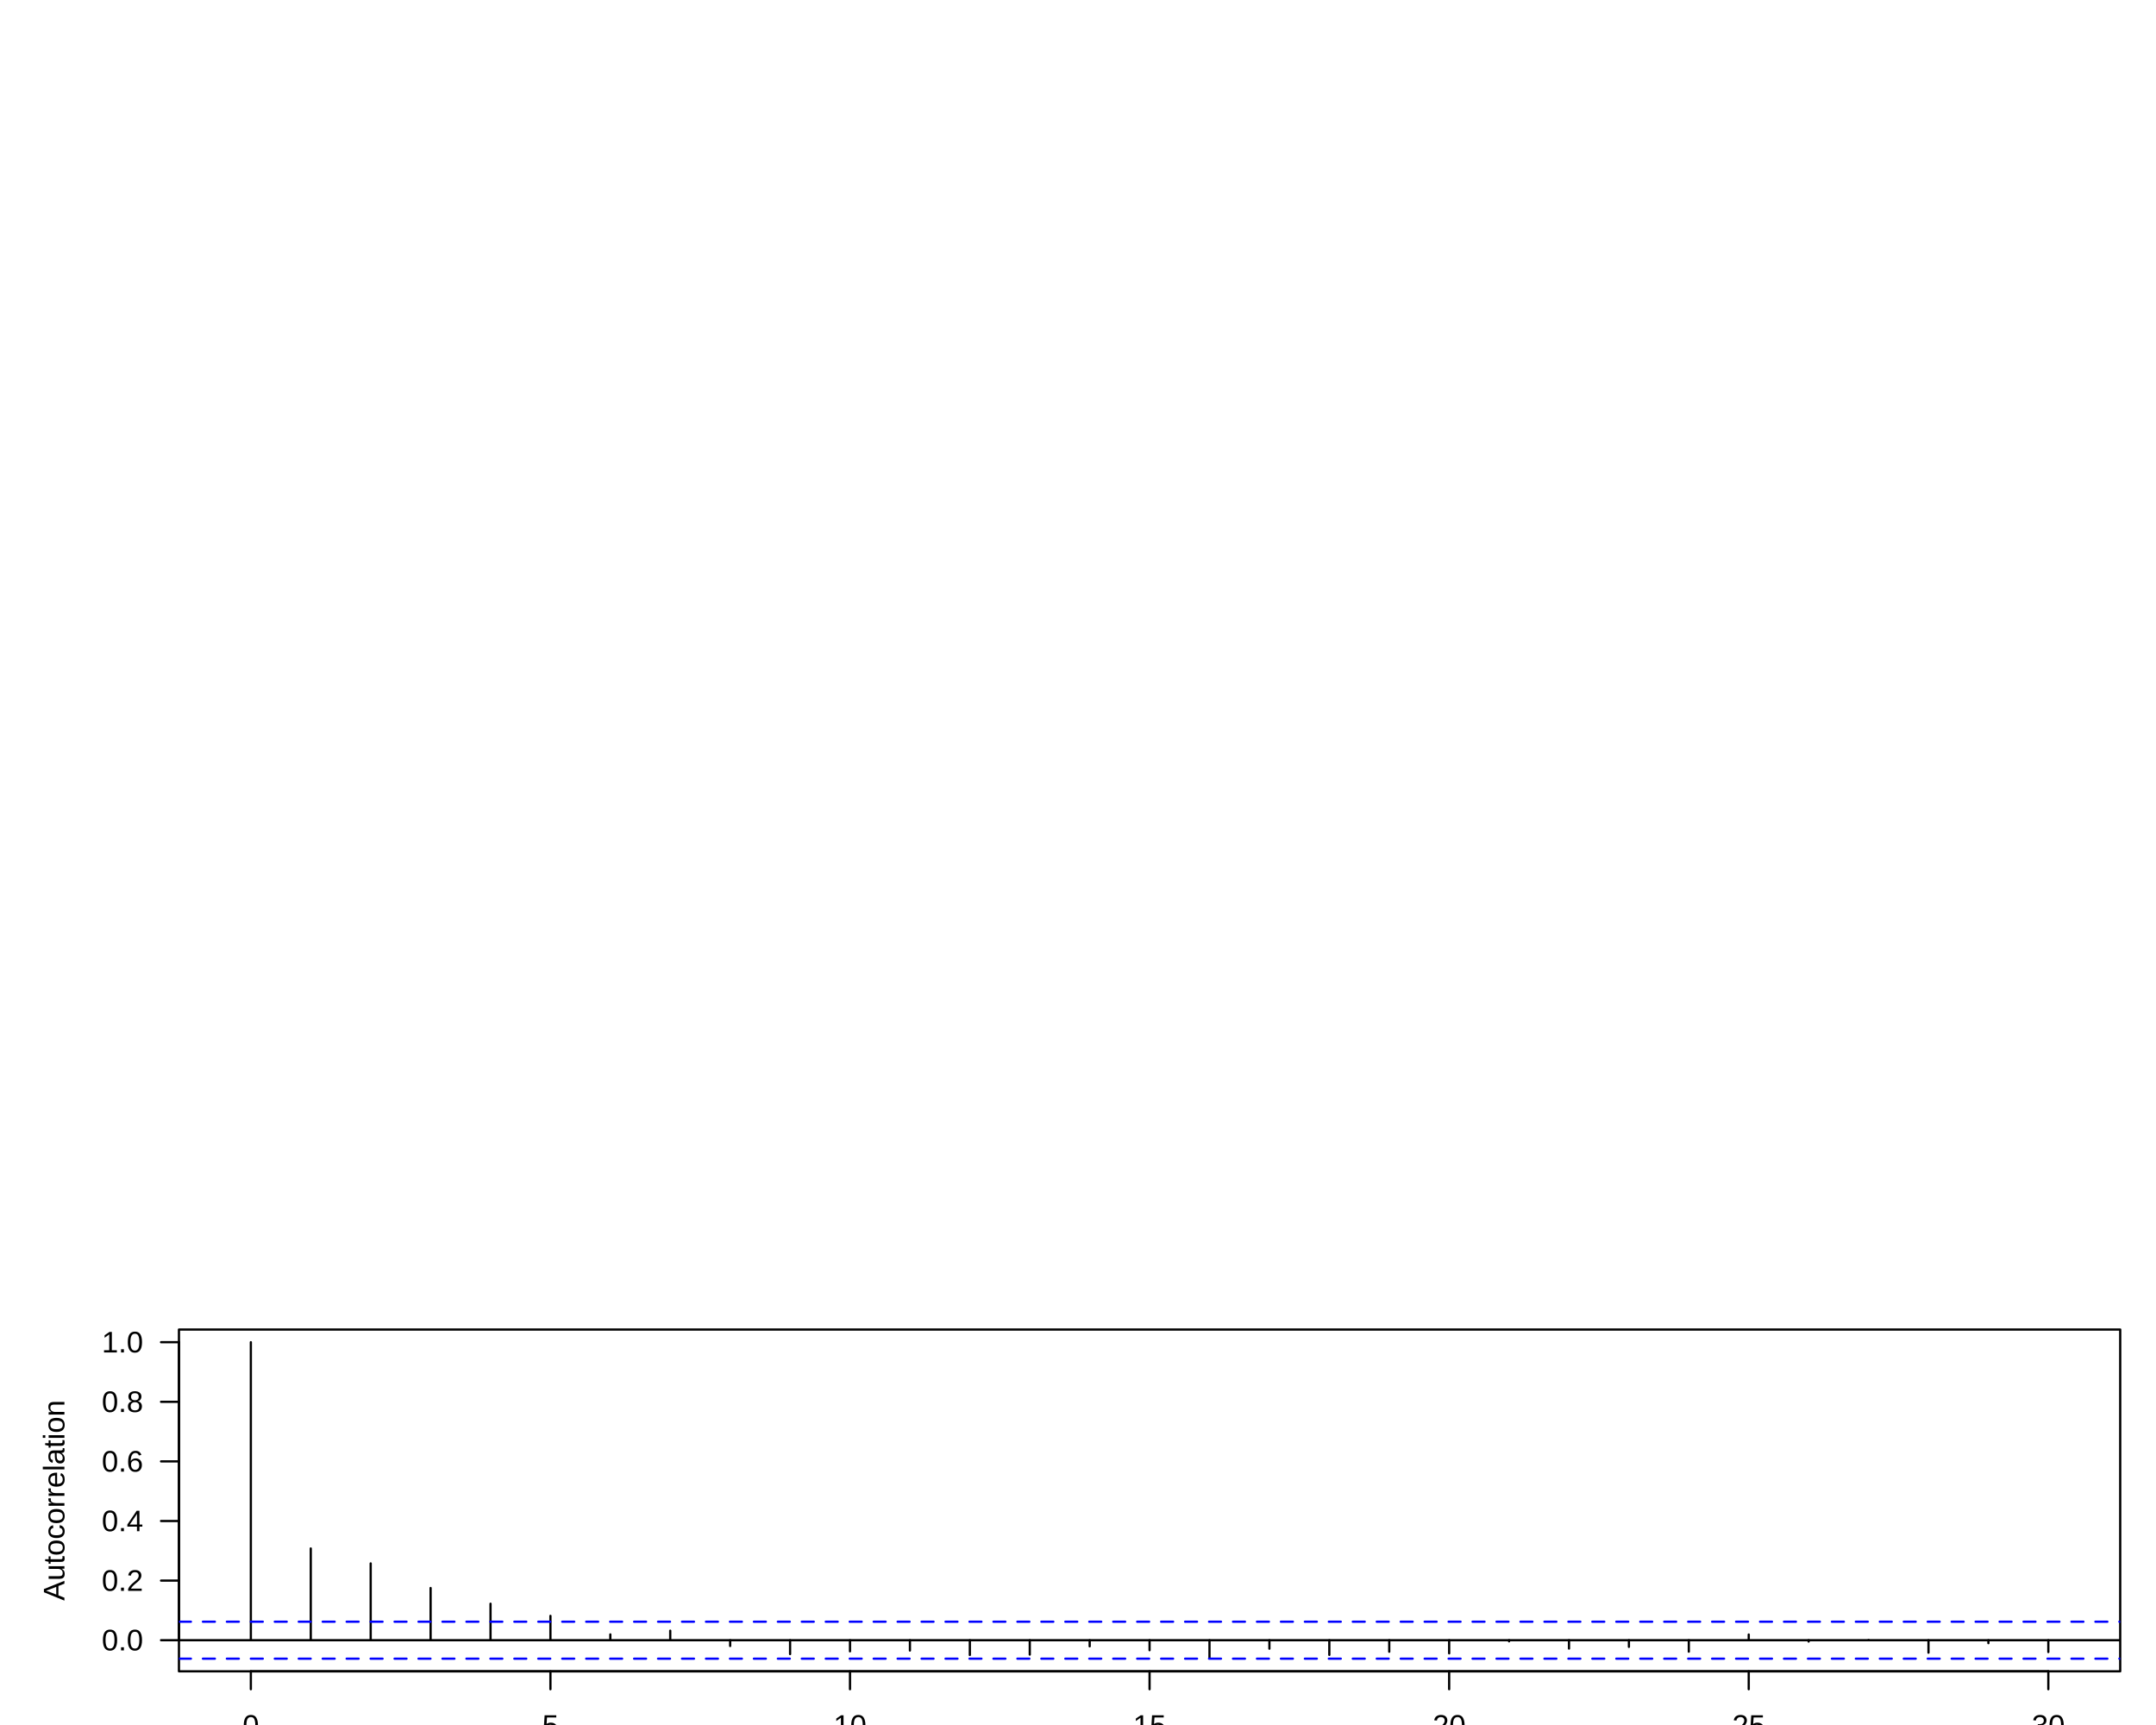
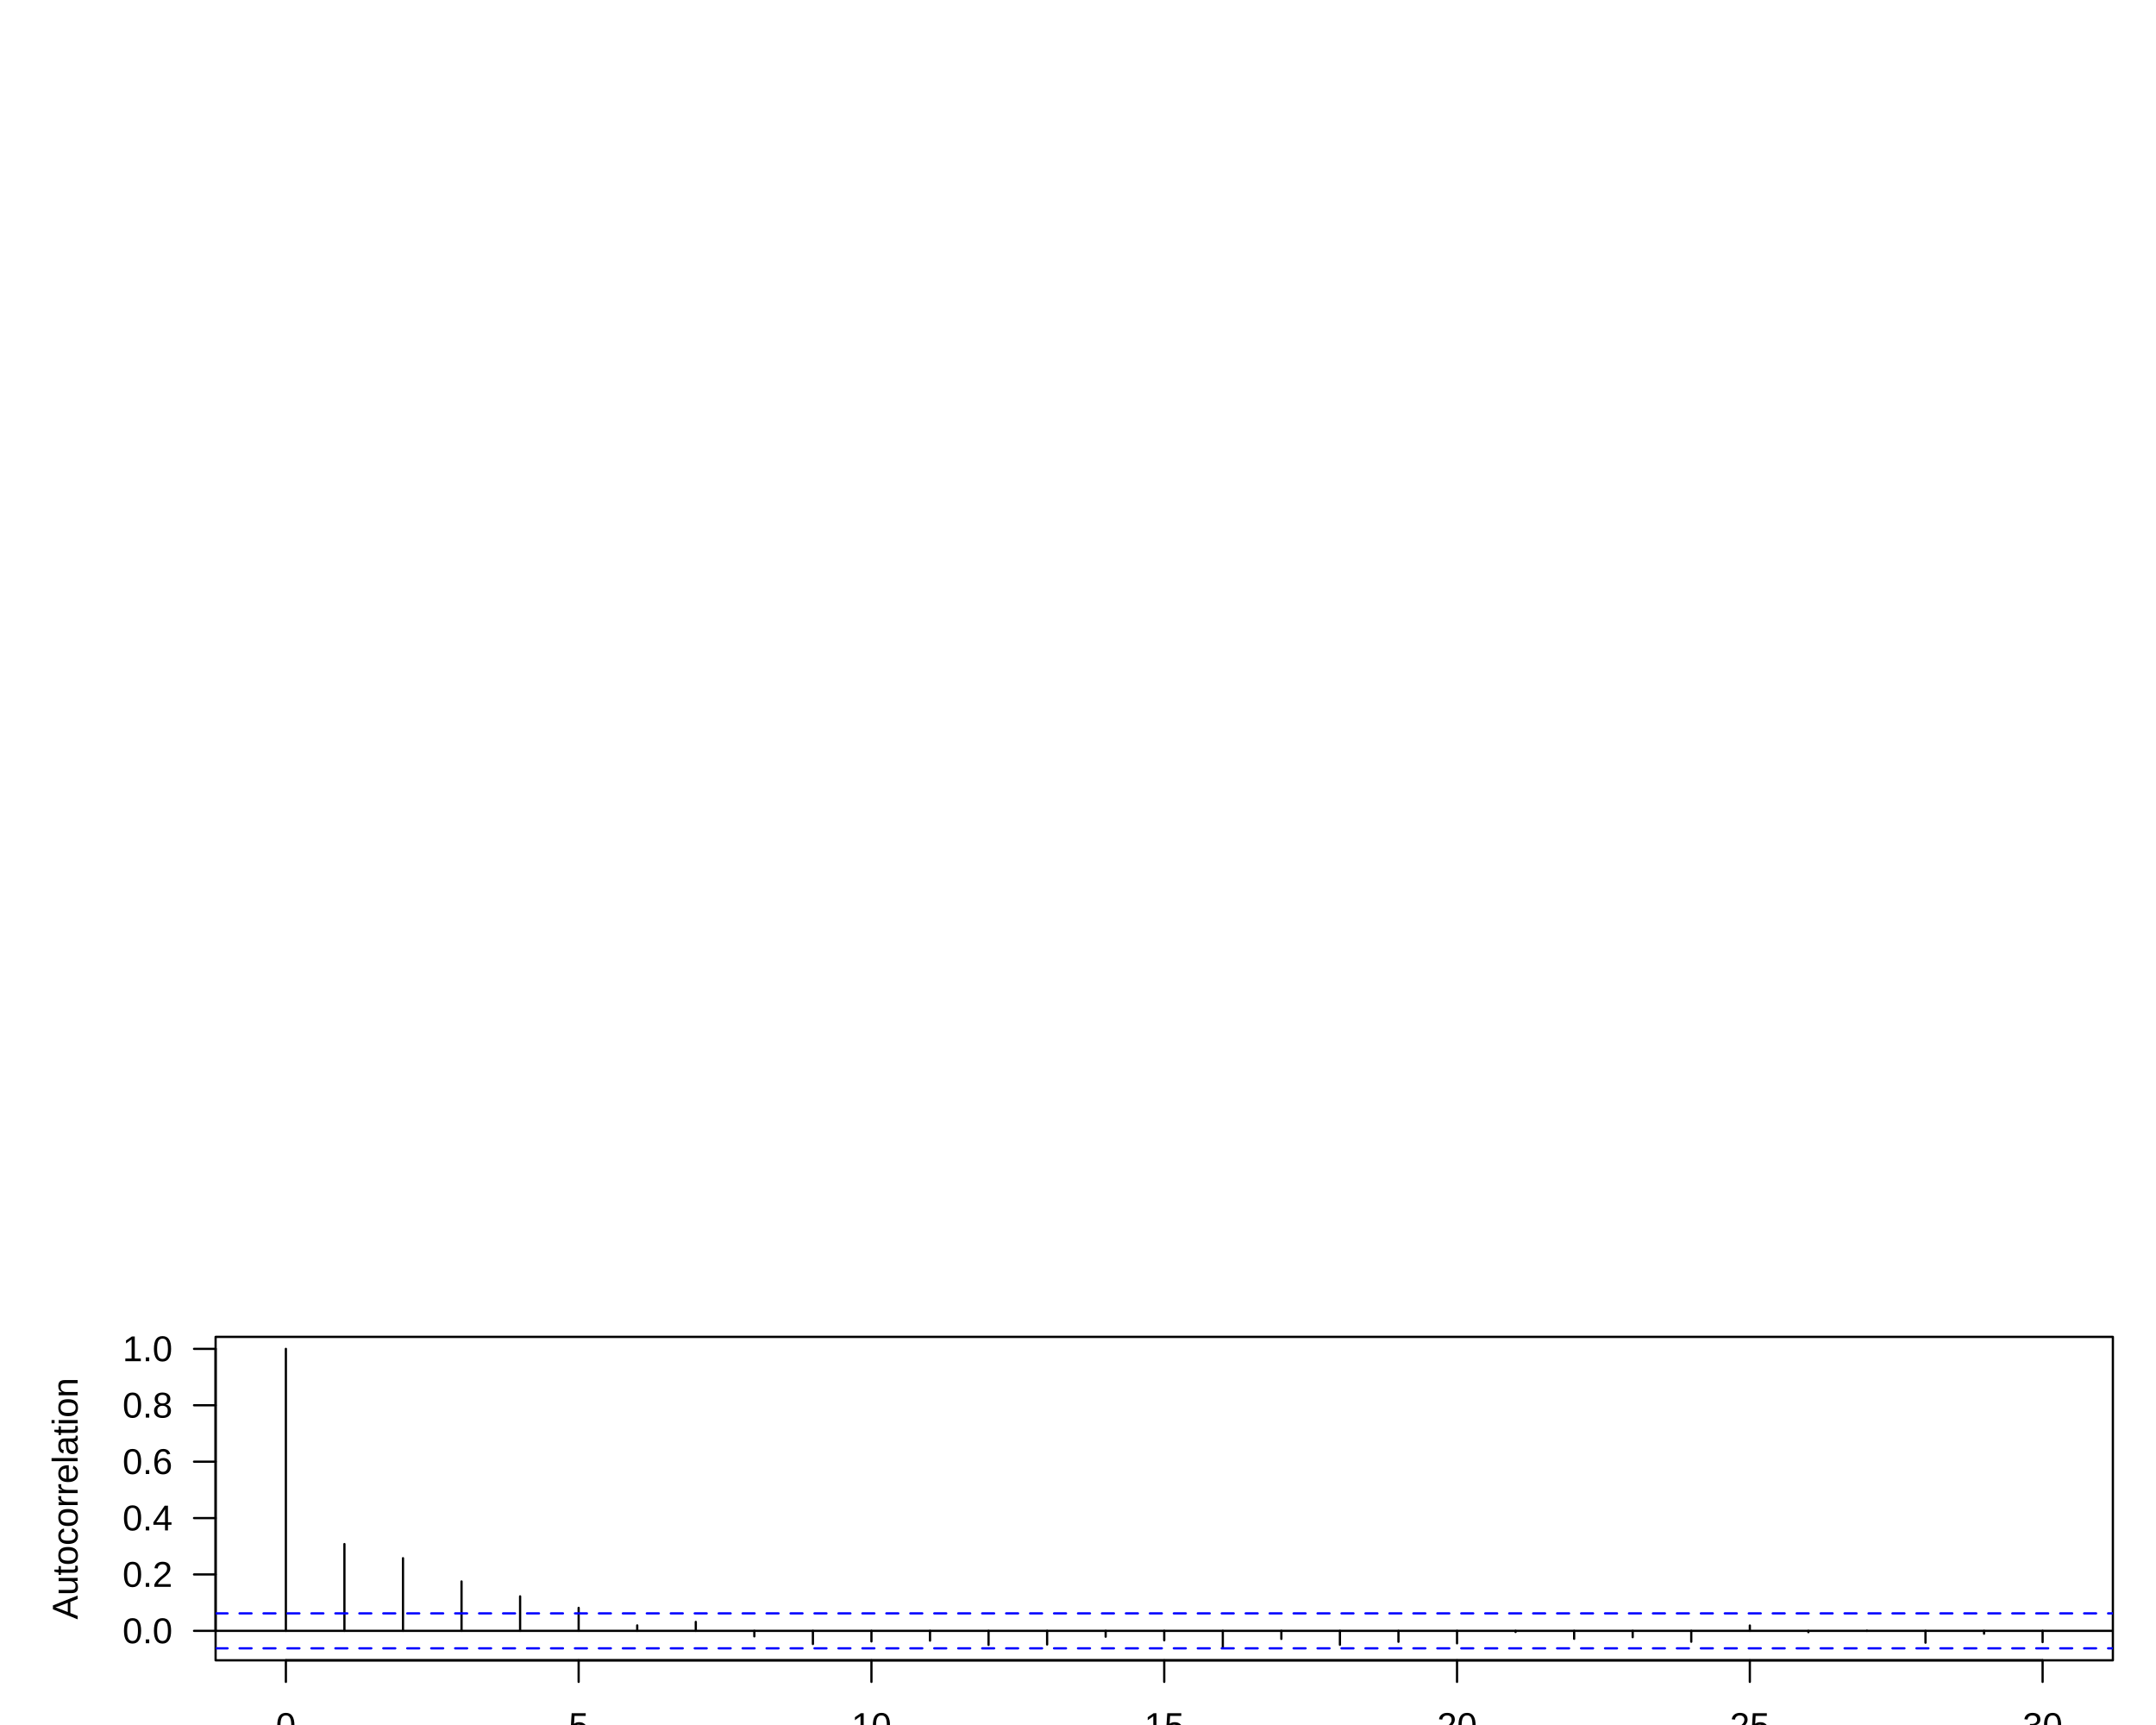
<svg xmlns="http://www.w3.org/2000/svg" viewBox="0 0 720.00 576.00">
  <defs>
    <style type="text/css">
    line, polyline, polygon, path, rect, circle {
      fill: none;
      stroke: #000000;
      stroke-linecap: round;
      stroke-linejoin: round;
      stroke-miterlimit: 10.00;
    }
  </style>
  </defs>
  <rect width="100%" height="100%" style="stroke: none; fill: #FFFFFF;" />
  <defs>
-     <clipPath id="cpNTkuNzZ8NzA4LjA1fDU1OC4wN3w0NDMuOTU=">
-       <rect x="59.76" y="443.95" width="648.29" height="114.12" />
+     <clipPath id="cpNzIuMDB8NzA1LjYwfDU1NC40MHw0NDYuNDA=">
+       <rect x="72.00" y="446.40" width="633.60" height="108.00" />
    </clipPath>
  </defs>
-   <line x1="83.77" y1="547.68" x2="83.77" y2="448.18" style="stroke-width: 0.75;" clip-path="url(#cpNTkuNzZ8NzA4LjA1fDU1OC4wN3w0NDMuOTU=)" />
-   <line x1="103.78" y1="547.68" x2="103.78" y2="517.05" style="stroke-width: 0.75;" clip-path="url(#cpNTkuNzZ8NzA4LjA1fDU1OC4wN3w0NDMuOTU=)" />
-   <line x1="123.79" y1="547.68" x2="123.79" y2="522.04" style="stroke-width: 0.75;" clip-path="url(#cpNTkuNzZ8NzA4LjA1fDU1OC4wN3w0NDMuOTU=)" />
-   <line x1="143.80" y1="547.68" x2="143.80" y2="530.25" style="stroke-width: 0.75;" clip-path="url(#cpNTkuNzZ8NzA4LjA1fDU1OC4wN3w0NDMuOTU=)" />
-   <line x1="163.81" y1="547.68" x2="163.81" y2="535.50" style="stroke-width: 0.75;" clip-path="url(#cpNTkuNzZ8NzA4LjA1fDU1OC4wN3w0NDMuOTU=)" />
-   <line x1="183.82" y1="547.68" x2="183.82" y2="539.56" style="stroke-width: 0.75;" clip-path="url(#cpNTkuNzZ8NzA4LjA1fDU1OC4wN3w0NDMuOTU=)" />
-   <line x1="203.82" y1="547.68" x2="203.82" y2="545.75" style="stroke-width: 0.75;" clip-path="url(#cpNTkuNzZ8NzA4LjA1fDU1OC4wN3w0NDMuOTU=)" />
-   <line x1="223.83" y1="547.68" x2="223.83" y2="544.51" style="stroke-width: 0.75;" clip-path="url(#cpNTkuNzZ8NzA4LjA1fDU1OC4wN3w0NDMuOTU=)" />
-   <line x1="243.84" y1="547.68" x2="243.84" y2="549.62" style="stroke-width: 0.75;" clip-path="url(#cpNTkuNzZ8NzA4LjA1fDU1OC4wN3w0NDMuOTU=)" />
-   <line x1="263.85" y1="547.68" x2="263.85" y2="552.32" style="stroke-width: 0.75;" clip-path="url(#cpNTkuNzZ8NzA4LjA1fDU1OC4wN3w0NDMuOTU=)" />
-   <line x1="283.86" y1="547.68" x2="283.86" y2="551.40" style="stroke-width: 0.75;" clip-path="url(#cpNTkuNzZ8NzA4LjA1fDU1OC4wN3w0NDMuOTU=)" />
-   <line x1="303.87" y1="547.68" x2="303.87" y2="551.13" style="stroke-width: 0.75;" clip-path="url(#cpNTkuNzZ8NzA4LjA1fDU1OC4wN3w0NDMuOTU=)" />
-   <line x1="323.88" y1="547.68" x2="323.88" y2="552.62" style="stroke-width: 0.75;" clip-path="url(#cpNTkuNzZ8NzA4LjA1fDU1OC4wN3w0NDMuOTU=)" />
-   <line x1="343.89" y1="547.68" x2="343.89" y2="552.49" style="stroke-width: 0.75;" clip-path="url(#cpNTkuNzZ8NzA4LjA1fDU1OC4wN3w0NDMuOTU=)" />
-   <line x1="363.90" y1="547.68" x2="363.90" y2="549.73" style="stroke-width: 0.75;" clip-path="url(#cpNTkuNzZ8NzA4LjA1fDU1OC4wN3w0NDMuOTU=)" />
-   <line x1="383.90" y1="547.68" x2="383.90" y2="551.02" style="stroke-width: 0.75;" clip-path="url(#cpNTkuNzZ8NzA4LjA1fDU1OC4wN3w0NDMuOTU=)" />
-   <line x1="403.91" y1="547.68" x2="403.91" y2="553.62" style="stroke-width: 0.75;" clip-path="url(#cpNTkuNzZ8NzA4LjA1fDU1OC4wN3w0NDMuOTU=)" />
-   <line x1="423.92" y1="547.68" x2="423.92" y2="550.52" style="stroke-width: 0.75;" clip-path="url(#cpNTkuNzZ8NzA4LjA1fDU1OC4wN3w0NDMuOTU=)" />
-   <line x1="443.93" y1="547.68" x2="443.93" y2="552.59" style="stroke-width: 0.75;" clip-path="url(#cpNTkuNzZ8NzA4LjA1fDU1OC4wN3w0NDMuOTU=)" />
-   <line x1="463.94" y1="547.68" x2="463.94" y2="551.53" style="stroke-width: 0.75;" clip-path="url(#cpNTkuNzZ8NzA4LjA1fDU1OC4wN3w0NDMuOTU=)" />
-   <line x1="483.95" y1="547.68" x2="483.95" y2="552.08" style="stroke-width: 0.75;" clip-path="url(#cpNTkuNzZ8NzA4LjA1fDU1OC4wN3w0NDMuOTU=)" />
-   <line x1="503.96" y1="547.68" x2="503.96" y2="548.06" style="stroke-width: 0.75;" clip-path="url(#cpNTkuNzZ8NzA4LjA1fDU1OC4wN3w0NDMuOTU=)" />
-   <line x1="523.97" y1="547.68" x2="523.97" y2="550.49" style="stroke-width: 0.75;" clip-path="url(#cpNTkuNzZ8NzA4LjA1fDU1OC4wN3w0NDMuOTU=)" />
-   <line x1="543.98" y1="547.68" x2="543.98" y2="549.91" style="stroke-width: 0.75;" clip-path="url(#cpNTkuNzZ8NzA4LjA1fDU1OC4wN3w0NDMuOTU=)" />
-   <line x1="563.98" y1="547.68" x2="563.98" y2="551.51" style="stroke-width: 0.75;" clip-path="url(#cpNTkuNzZ8NzA4LjA1fDU1OC4wN3w0NDMuOTU=)" />
-   <line x1="583.99" y1="547.68" x2="583.99" y2="545.79" style="stroke-width: 0.75;" clip-path="url(#cpNTkuNzZ8NzA4LjA1fDU1OC4wN3w0NDMuOTU=)" />
-   <line x1="604.00" y1="547.68" x2="604.00" y2="548.13" style="stroke-width: 0.75;" clip-path="url(#cpNTkuNzZ8NzA4LjA1fDU1OC4wN3w0NDMuOTU=)" />
-   <line x1="624.01" y1="547.68" x2="624.01" y2="547.63" style="stroke-width: 0.75;" clip-path="url(#cpNTkuNzZ8NzA4LjA1fDU1OC4wN3w0NDMuOTU=)" />
-   <line x1="644.02" y1="547.68" x2="644.02" y2="551.85" style="stroke-width: 0.75;" clip-path="url(#cpNTkuNzZ8NzA4LjA1fDU1OC4wN3w0NDMuOTU=)" />
-   <line x1="664.03" y1="547.68" x2="664.03" y2="548.68" style="stroke-width: 0.75;" clip-path="url(#cpNTkuNzZ8NzA4LjA1fDU1OC4wN3w0NDMuOTU=)" />
-   <line x1="684.04" y1="547.68" x2="684.04" y2="551.63" style="stroke-width: 0.75;" clip-path="url(#cpNTkuNzZ8NzA4LjA1fDU1OC4wN3w0NDMuOTU=)" />
+   <line x1="95.47" y1="544.56" x2="95.47" y2="450.40" style="stroke-width: 0.75;" clip-path="url(#cpNzIuMDB8NzA1LjYwfDU1NC40MHw0NDYuNDA=)" />
+   <line x1="115.02" y1="544.56" x2="115.02" y2="515.58" style="stroke-width: 0.75;" clip-path="url(#cpNzIuMDB8NzA1LjYwfDU1NC40MHw0NDYuNDA=)" />
+   <line x1="134.58" y1="544.56" x2="134.58" y2="520.30" style="stroke-width: 0.75;" clip-path="url(#cpNzIuMDB8NzA1LjYwfDU1NC40MHw0NDYuNDA=)" />
+   <line x1="154.13" y1="544.56" x2="154.13" y2="528.07" style="stroke-width: 0.75;" clip-path="url(#cpNzIuMDB8NzA1LjYwfDU1NC40MHw0NDYuNDA=)" />
+   <line x1="173.69" y1="544.56" x2="173.69" y2="533.04" style="stroke-width: 0.75;" clip-path="url(#cpNzIuMDB8NzA1LjYwfDU1NC40MHw0NDYuNDA=)" />
+   <line x1="193.24" y1="544.56" x2="193.24" y2="536.88" style="stroke-width: 0.75;" clip-path="url(#cpNzIuMDB8NzA1LjYwfDU1NC40MHw0NDYuNDA=)" />
+   <line x1="212.80" y1="544.56" x2="212.80" y2="542.74" style="stroke-width: 0.75;" clip-path="url(#cpNzIuMDB8NzA1LjYwfDU1NC40MHw0NDYuNDA=)" />
+   <line x1="232.36" y1="544.56" x2="232.36" y2="541.57" style="stroke-width: 0.75;" clip-path="url(#cpNzIuMDB8NzA1LjYwfDU1NC40MHw0NDYuNDA=)" />
+   <line x1="251.91" y1="544.56" x2="251.91" y2="546.40" style="stroke-width: 0.75;" clip-path="url(#cpNzIuMDB8NzA1LjYwfDU1NC40MHw0NDYuNDA=)" />
+   <line x1="271.47" y1="544.56" x2="271.47" y2="548.95" style="stroke-width: 0.75;" clip-path="url(#cpNzIuMDB8NzA1LjYwfDU1NC40MHw0NDYuNDA=)" />
+   <line x1="291.02" y1="544.56" x2="291.02" y2="548.09" style="stroke-width: 0.75;" clip-path="url(#cpNzIuMDB8NzA1LjYwfDU1NC40MHw0NDYuNDA=)" />
+   <line x1="310.58" y1="544.56" x2="310.58" y2="547.83" style="stroke-width: 0.75;" clip-path="url(#cpNzIuMDB8NzA1LjYwfDU1NC40MHw0NDYuNDA=)" />
+   <line x1="330.13" y1="544.56" x2="330.13" y2="549.24" style="stroke-width: 0.75;" clip-path="url(#cpNzIuMDB8NzA1LjYwfDU1NC40MHw0NDYuNDA=)" />
+   <line x1="349.69" y1="544.56" x2="349.69" y2="549.11" style="stroke-width: 0.75;" clip-path="url(#cpNzIuMDB8NzA1LjYwfDU1NC40MHw0NDYuNDA=)" />
+   <line x1="369.24" y1="544.56" x2="369.24" y2="546.51" style="stroke-width: 0.75;" clip-path="url(#cpNzIuMDB8NzA1LjYwfDU1NC40MHw0NDYuNDA=)" />
+   <line x1="388.80" y1="544.56" x2="388.80" y2="547.73" style="stroke-width: 0.75;" clip-path="url(#cpNzIuMDB8NzA1LjYwfDU1NC40MHw0NDYuNDA=)" />
+   <line x1="408.36" y1="544.56" x2="408.36" y2="550.19" style="stroke-width: 0.75;" clip-path="url(#cpNzIuMDB8NzA1LjYwfDU1NC40MHw0NDYuNDA=)" />
+   <line x1="427.91" y1="544.56" x2="427.91" y2="547.25" style="stroke-width: 0.75;" clip-path="url(#cpNzIuMDB8NzA1LjYwfDU1NC40MHw0NDYuNDA=)" />
+   <line x1="447.47" y1="544.56" x2="447.47" y2="549.21" style="stroke-width: 0.75;" clip-path="url(#cpNzIuMDB8NzA1LjYwfDU1NC40MHw0NDYuNDA=)" />
+   <line x1="467.02" y1="544.56" x2="467.02" y2="548.21" style="stroke-width: 0.75;" clip-path="url(#cpNzIuMDB8NzA1LjYwfDU1NC40MHw0NDYuNDA=)" />
+   <line x1="486.58" y1="544.56" x2="486.58" y2="548.73" style="stroke-width: 0.75;" clip-path="url(#cpNzIuMDB8NzA1LjYwfDU1NC40MHw0NDYuNDA=)" />
+   <line x1="506.13" y1="544.56" x2="506.13" y2="544.93" style="stroke-width: 0.75;" clip-path="url(#cpNzIuMDB8NzA1LjYwfDU1NC40MHw0NDYuNDA=)" />
+   <line x1="525.69" y1="544.56" x2="525.69" y2="547.22" style="stroke-width: 0.75;" clip-path="url(#cpNzIuMDB8NzA1LjYwfDU1NC40MHw0NDYuNDA=)" />
+   <line x1="545.24" y1="544.56" x2="545.24" y2="546.67" style="stroke-width: 0.75;" clip-path="url(#cpNzIuMDB8NzA1LjYwfDU1NC40MHw0NDYuNDA=)" />
+   <line x1="564.80" y1="544.56" x2="564.80" y2="548.19" style="stroke-width: 0.75;" clip-path="url(#cpNzIuMDB8NzA1LjYwfDU1NC40MHw0NDYuNDA=)" />
+   <line x1="584.36" y1="544.56" x2="584.36" y2="542.78" style="stroke-width: 0.75;" clip-path="url(#cpNzIuMDB8NzA1LjYwfDU1NC40MHw0NDYuNDA=)" />
+   <line x1="603.91" y1="544.56" x2="603.91" y2="544.99" style="stroke-width: 0.75;" clip-path="url(#cpNzIuMDB8NzA1LjYwfDU1NC40MHw0NDYuNDA=)" />
+   <line x1="623.47" y1="544.56" x2="623.47" y2="544.52" style="stroke-width: 0.75;" clip-path="url(#cpNzIuMDB8NzA1LjYwfDU1NC40MHw0NDYuNDA=)" />
+   <line x1="643.02" y1="544.56" x2="643.02" y2="548.51" style="stroke-width: 0.75;" clip-path="url(#cpNzIuMDB8NzA1LjYwfDU1NC40MHw0NDYuNDA=)" />
+   <line x1="662.58" y1="544.56" x2="662.58" y2="545.51" style="stroke-width: 0.75;" clip-path="url(#cpNzIuMDB8NzA1LjYwfDU1NC40MHw0NDYuNDA=)" />
+   <line x1="682.13" y1="544.56" x2="682.13" y2="548.31" style="stroke-width: 0.75;" clip-path="url(#cpNzIuMDB8NzA1LjYwfDU1NC40MHw0NDYuNDA=)" />
  <defs>
    <clipPath id="cpMC4wMHw3MjAuMDB8NTc2LjAwfDAuMDA=">
      <rect x="0.00" y="0.00" width="720.00" height="576.00" />
    </clipPath>
  </defs>
-   <line x1="83.77" y1="558.07" x2="684.04" y2="558.07" style="stroke-width: 0.75;" clip-path="url(#cpMC4wMHw3MjAuMDB8NTc2LjAwfDAuMDA=)" />
-   <line x1="83.77" y1="558.07" x2="83.77" y2="564.05" style="stroke-width: 0.75;" clip-path="url(#cpMC4wMHw3MjAuMDB8NTc2LjAwfDAuMDA=)" />
-   <line x1="183.82" y1="558.07" x2="183.82" y2="564.05" style="stroke-width: 0.75;" clip-path="url(#cpMC4wMHw3MjAuMDB8NTc2LjAwfDAuMDA=)" />
-   <line x1="283.86" y1="558.07" x2="283.86" y2="564.05" style="stroke-width: 0.75;" clip-path="url(#cpMC4wMHw3MjAuMDB8NTc2LjAwfDAuMDA=)" />
-   <line x1="383.90" y1="558.07" x2="383.90" y2="564.05" style="stroke-width: 0.75;" clip-path="url(#cpMC4wMHw3MjAuMDB8NTc2LjAwfDAuMDA=)" />
-   <line x1="483.95" y1="558.07" x2="483.95" y2="564.05" style="stroke-width: 0.75;" clip-path="url(#cpMC4wMHw3MjAuMDB8NTc2LjAwfDAuMDA=)" />
-   <line x1="583.99" y1="558.07" x2="583.99" y2="564.05" style="stroke-width: 0.75;" clip-path="url(#cpMC4wMHw3MjAuMDB8NTc2LjAwfDAuMDA=)" />
-   <line x1="684.04" y1="558.07" x2="684.04" y2="564.05" style="stroke-width: 0.75;" clip-path="url(#cpMC4wMHw3MjAuMDB8NTc2LjAwfDAuMDA=)" />
+   <line x1="95.47" y1="554.40" x2="682.13" y2="554.40" style="stroke-width: 0.75;" clip-path="url(#cpMC4wMHw3MjAuMDB8NTc2LjAwfDAuMDA=)" />
+   <line x1="95.47" y1="554.40" x2="95.47" y2="561.60" style="stroke-width: 0.75;" clip-path="url(#cpMC4wMHw3MjAuMDB8NTc2LjAwfDAuMDA=)" />
+   <line x1="193.24" y1="554.40" x2="193.24" y2="561.60" style="stroke-width: 0.75;" clip-path="url(#cpMC4wMHw3MjAuMDB8NTc2LjAwfDAuMDA=)" />
+   <line x1="291.02" y1="554.40" x2="291.02" y2="561.60" style="stroke-width: 0.75;" clip-path="url(#cpMC4wMHw3MjAuMDB8NTc2LjAwfDAuMDA=)" />
+   <line x1="388.80" y1="554.40" x2="388.80" y2="561.60" style="stroke-width: 0.75;" clip-path="url(#cpMC4wMHw3MjAuMDB8NTc2LjAwfDAuMDA=)" />
+   <line x1="486.58" y1="554.40" x2="486.58" y2="561.60" style="stroke-width: 0.75;" clip-path="url(#cpMC4wMHw3MjAuMDB8NTc2LjAwfDAuMDA=)" />
+   <line x1="584.36" y1="554.40" x2="584.36" y2="561.60" style="stroke-width: 0.75;" clip-path="url(#cpMC4wMHw3MjAuMDB8NTc2LjAwfDAuMDA=)" />
+   <line x1="682.13" y1="554.40" x2="682.13" y2="561.60" style="stroke-width: 0.75;" clip-path="url(#cpMC4wMHw3MjAuMDB8NTc2LjAwfDAuMDA=)" />
  <g clip-path="url(#cpMC4wMHw3MjAuMDB8NTc2LjAwfDAuMDA=)">
-     <text x="81.01" y="579.59" style="font-size: 9.96px; font-family: Liberation Sans;" textLength="5.53px" lengthAdjust="spacingAndGlyphs">0</text>
+     <text x="92.13" y="580.32" style="font-size: 12.00px; font-family: Liberation Sans;" textLength="6.67px" lengthAdjust="spacingAndGlyphs">0</text>
  </g>
  <g clip-path="url(#cpMC4wMHw3MjAuMDB8NTc2LjAwfDAuMDA=)">
-     <text x="181.05" y="579.59" style="font-size: 9.96px; font-family: Liberation Sans;" textLength="5.53px" lengthAdjust="spacingAndGlyphs">5</text>
+     <text x="189.91" y="580.32" style="font-size: 12.00px; font-family: Liberation Sans;" textLength="6.67px" lengthAdjust="spacingAndGlyphs">5</text>
  </g>
  <g clip-path="url(#cpMC4wMHw3MjAuMDB8NTc2LjAwfDAuMDA=)">
-     <text x="278.33" y="579.59" style="font-size: 9.96px; font-family: Liberation Sans;" textLength="11.06px" lengthAdjust="spacingAndGlyphs">10</text>
+     <text x="284.35" y="580.32" style="font-size: 12.00px; font-family: Liberation Sans;" textLength="13.34px" lengthAdjust="spacingAndGlyphs">10</text>
  </g>
  <g clip-path="url(#cpMC4wMHw3MjAuMDB8NTc2LjAwfDAuMDA=)">
-     <text x="378.37" y="579.59" style="font-size: 9.96px; font-family: Liberation Sans;" textLength="11.06px" lengthAdjust="spacingAndGlyphs">15</text>
+     <text x="382.13" y="580.32" style="font-size: 12.00px; font-family: Liberation Sans;" textLength="13.34px" lengthAdjust="spacingAndGlyphs">15</text>
  </g>
  <g clip-path="url(#cpMC4wMHw3MjAuMDB8NTc2LjAwfDAuMDA=)">
-     <text x="478.42" y="579.59" style="font-size: 9.96px; font-family: Liberation Sans;" textLength="11.06px" lengthAdjust="spacingAndGlyphs">20</text>
+     <text x="479.91" y="580.32" style="font-size: 12.00px; font-family: Liberation Sans;" textLength="13.34px" lengthAdjust="spacingAndGlyphs">20</text>
  </g>
  <g clip-path="url(#cpMC4wMHw3MjAuMDB8NTc2LjAwfDAuMDA=)">
-     <text x="578.46" y="579.59" style="font-size: 9.96px; font-family: Liberation Sans;" textLength="11.06px" lengthAdjust="spacingAndGlyphs">25</text>
+     <text x="577.68" y="580.32" style="font-size: 12.00px; font-family: Liberation Sans;" textLength="13.34px" lengthAdjust="spacingAndGlyphs">25</text>
  </g>
  <g clip-path="url(#cpMC4wMHw3MjAuMDB8NTc2LjAwfDAuMDA=)">
-     <text x="678.51" y="579.59" style="font-size: 9.96px; font-family: Liberation Sans;" textLength="11.06px" lengthAdjust="spacingAndGlyphs">30</text>
+     <text x="675.46" y="580.32" style="font-size: 12.00px; font-family: Liberation Sans;" textLength="13.34px" lengthAdjust="spacingAndGlyphs">30</text>
  </g>
-   <line x1="59.76" y1="547.68" x2="59.76" y2="448.18" style="stroke-width: 0.75;" clip-path="url(#cpMC4wMHw3MjAuMDB8NTc2LjAwfDAuMDA=)" />
-   <line x1="59.76" y1="547.68" x2="53.78" y2="547.68" style="stroke-width: 0.75;" clip-path="url(#cpMC4wMHw3MjAuMDB8NTc2LjAwfDAuMDA=)" />
-   <line x1="59.76" y1="527.78" x2="53.78" y2="527.78" style="stroke-width: 0.75;" clip-path="url(#cpMC4wMHw3MjAuMDB8NTc2LjAwfDAuMDA=)" />
-   <line x1="59.76" y1="507.88" x2="53.78" y2="507.88" style="stroke-width: 0.75;" clip-path="url(#cpMC4wMHw3MjAuMDB8NTc2LjAwfDAuMDA=)" />
-   <line x1="59.76" y1="487.98" x2="53.78" y2="487.98" style="stroke-width: 0.75;" clip-path="url(#cpMC4wMHw3MjAuMDB8NTc2LjAwfDAuMDA=)" />
-   <line x1="59.76" y1="468.08" x2="53.78" y2="468.08" style="stroke-width: 0.75;" clip-path="url(#cpMC4wMHw3MjAuMDB8NTc2LjAwfDAuMDA=)" />
-   <line x1="59.76" y1="448.18" x2="53.78" y2="448.18" style="stroke-width: 0.75;" clip-path="url(#cpMC4wMHw3MjAuMDB8NTc2LjAwfDAuMDA=)" />
+   <line x1="72.00" y1="544.56" x2="72.00" y2="450.40" style="stroke-width: 0.75;" clip-path="url(#cpMC4wMHw3MjAuMDB8NTc2LjAwfDAuMDA=)" />
+   <line x1="72.00" y1="544.56" x2="64.80" y2="544.56" style="stroke-width: 0.75;" clip-path="url(#cpMC4wMHw3MjAuMDB8NTc2LjAwfDAuMDA=)" />
+   <line x1="72.00" y1="525.73" x2="64.80" y2="525.73" style="stroke-width: 0.75;" clip-path="url(#cpMC4wMHw3MjAuMDB8NTc2LjAwfDAuMDA=)" />
+   <line x1="72.00" y1="506.90" x2="64.80" y2="506.90" style="stroke-width: 0.75;" clip-path="url(#cpMC4wMHw3MjAuMDB8NTc2LjAwfDAuMDA=)" />
+   <line x1="72.00" y1="488.07" x2="64.80" y2="488.07" style="stroke-width: 0.75;" clip-path="url(#cpMC4wMHw3MjAuMDB8NTc2LjAwfDAuMDA=)" />
+   <line x1="72.00" y1="469.23" x2="64.80" y2="469.23" style="stroke-width: 0.75;" clip-path="url(#cpMC4wMHw3MjAuMDB8NTc2LjAwfDAuMDA=)" />
+   <line x1="72.00" y1="450.40" x2="64.80" y2="450.40" style="stroke-width: 0.75;" clip-path="url(#cpMC4wMHw3MjAuMDB8NTc2LjAwfDAuMDA=)" />
  <g clip-path="url(#cpMC4wMHw3MjAuMDB8NTc2LjAwfDAuMDA=)">
-     <text x="33.98" y="551.10" style="font-size: 9.96px; font-family: Liberation Sans;" textLength="13.83px" lengthAdjust="spacingAndGlyphs">0.0</text>
+     <text x="40.93" y="548.69" style="font-size: 12.00px; font-family: Liberation Sans;" textLength="16.67px" lengthAdjust="spacingAndGlyphs">0.0</text>
  </g>
  <g clip-path="url(#cpMC4wMHw3MjAuMDB8NTc2LjAwfDAuMDA=)">
-     <text x="33.98" y="531.20" style="font-size: 9.96px; font-family: Liberation Sans;" textLength="13.83px" lengthAdjust="spacingAndGlyphs">0.2</text>
+     <text x="40.93" y="529.86" style="font-size: 12.00px; font-family: Liberation Sans;" textLength="16.67px" lengthAdjust="spacingAndGlyphs">0.2</text>
  </g>
  <g clip-path="url(#cpMC4wMHw3MjAuMDB8NTc2LjAwfDAuMDA=)">
-     <text x="33.98" y="511.30" style="font-size: 9.96px; font-family: Liberation Sans;" textLength="13.83px" lengthAdjust="spacingAndGlyphs">0.4</text>
+     <text x="40.93" y="511.02" style="font-size: 12.00px; font-family: Liberation Sans;" textLength="16.67px" lengthAdjust="spacingAndGlyphs">0.4</text>
  </g>
  <g clip-path="url(#cpMC4wMHw3MjAuMDB8NTc2LjAwfDAuMDA=)">
-     <text x="33.98" y="491.40" style="font-size: 9.96px; font-family: Liberation Sans;" textLength="13.83px" lengthAdjust="spacingAndGlyphs">0.6</text>
+     <text x="40.93" y="492.19" style="font-size: 12.00px; font-family: Liberation Sans;" textLength="16.67px" lengthAdjust="spacingAndGlyphs">0.6</text>
  </g>
  <g clip-path="url(#cpMC4wMHw3MjAuMDB8NTc2LjAwfDAuMDA=)">
-     <text x="33.98" y="471.50" style="font-size: 9.96px; font-family: Liberation Sans;" textLength="13.83px" lengthAdjust="spacingAndGlyphs">0.8</text>
+     <text x="40.93" y="473.36" style="font-size: 12.00px; font-family: Liberation Sans;" textLength="16.67px" lengthAdjust="spacingAndGlyphs">0.8</text>
  </g>
  <g clip-path="url(#cpMC4wMHw3MjAuMDB8NTc2LjAwfDAuMDA=)">
-     <text x="33.98" y="451.60" style="font-size: 9.96px; font-family: Liberation Sans;" textLength="13.83px" lengthAdjust="spacingAndGlyphs">1.0</text>
+     <text x="40.93" y="454.52" style="font-size: 12.00px; font-family: Liberation Sans;" textLength="16.67px" lengthAdjust="spacingAndGlyphs">1.0</text>
  </g>
-   <polyline points="59.76,558.07 708.05,558.07 708.05,443.95 59.76,443.95 59.76,558.07 " style="stroke-width: 0.75;" clip-path="url(#cpMC4wMHw3MjAuMDB8NTc2LjAwfDAuMDA=)" />
+   <polyline points="72.00,554.40 705.60,554.40 705.60,446.40 72.00,446.40 72.00,554.40 " style="stroke-width: 0.75;" clip-path="url(#cpMC4wMHw3MjAuMDB8NTc2LjAwfDAuMDA=)" />
  <defs>
    <clipPath id="cpMC4wMHw3MjAuMDB8NTc2LjAwfDQzMi4wMA==">
      <rect x="0.00" y="432.00" width="720.00" height="144.00" />
    </clipPath>
  </defs>
  <g clip-path="url(#cpMC4wMHw3MjAuMDB8NTc2LjAwfDQzMi4wMA==)">
-     <text transform="translate(21.51,534.48) rotate(-90)" style="font-size: 9.96px; font-family: Liberation Sans;" textLength="66.94px" lengthAdjust="spacingAndGlyphs">Autocorrelation</text>
+     <text transform="translate(25.92,540.75) rotate(-90)" style="font-size: 12.00px; font-family: Liberation Sans;" textLength="80.70px" lengthAdjust="spacingAndGlyphs">Autocorrelation</text>
  </g>
  <defs>
-     <clipPath id="cpNTkuNzZ8NzA4LjA1fDU1OC4wN3w0NDMuOTU=">
-       <rect x="59.76" y="443.95" width="648.29" height="114.12" />
+     <clipPath id="cpNzIuMDB8NzA1LjYwfDU1NC40MHw0NDYuNDA=">
+       <rect x="72.00" y="446.40" width="633.60" height="108.00" />
    </clipPath>
  </defs>
-   <line x1="59.76" y1="547.68" x2="708.05" y2="547.68" style="stroke-width: 0.75;" clip-path="url(#cpNTkuNzZ8NzA4LjA1fDU1OC4wN3w0NDMuOTU=)" />
-   <line x1="59.76" y1="541.51" x2="708.05" y2="541.51" style="stroke-width: 0.75; stroke: #0000FF; stroke-dasharray: 4.00,4.00;" clip-path="url(#cpNTkuNzZ8NzA4LjA1fDU1OC4wN3w0NDMuOTU=)" />
-   <line x1="59.76" y1="553.85" x2="708.05" y2="553.85" style="stroke-width: 0.75; stroke: #0000FF; stroke-dasharray: 4.00,4.00;" clip-path="url(#cpNTkuNzZ8NzA4LjA1fDU1OC4wN3w0NDMuOTU=)" />
+   <line x1="72.00" y1="544.56" x2="705.60" y2="544.56" style="stroke-width: 0.75;" clip-path="url(#cpNzIuMDB8NzA1LjYwfDU1NC40MHw0NDYuNDA=)" />
+   <line x1="72.00" y1="538.73" x2="705.60" y2="538.73" style="stroke-width: 0.75; stroke: #0000FF; stroke-dasharray: 4.00,4.00;" clip-path="url(#cpNzIuMDB8NzA1LjYwfDU1NC40MHw0NDYuNDA=)" />
+   <line x1="72.00" y1="550.40" x2="705.60" y2="550.40" style="stroke-width: 0.75; stroke: #0000FF; stroke-dasharray: 4.00,4.00;" clip-path="url(#cpNzIuMDB8NzA1LjYwfDU1NC40MHw0NDYuNDA=)" />
  <defs>
    <clipPath id="cpMC4wMHw3MjAuMDB8NTc2LjAwfDQzMi4wMA==">
      <rect x="0.00" y="432.00" width="720.00" height="144.00" />
    </clipPath>
  </defs>
  <g clip-path="url(#cpMC4wMHw3MjAuMDB8NTc2LjAwfDQzMi4wMA==)">
-     <text x="359.35" y="420.05" style="font-size: 11.95px; font-weight: bold; font-family: Liberation Sans;" textLength="49.11px" lengthAdjust="spacingAndGlyphs">Series  x</text>
+     <text x="359.21" y="417.60" style="font-size: 14.40px; font-weight: bold; font-family: Liberation Sans;" textLength="59.19px" lengthAdjust="spacingAndGlyphs">Series  x</text>
  </g>
</svg>
